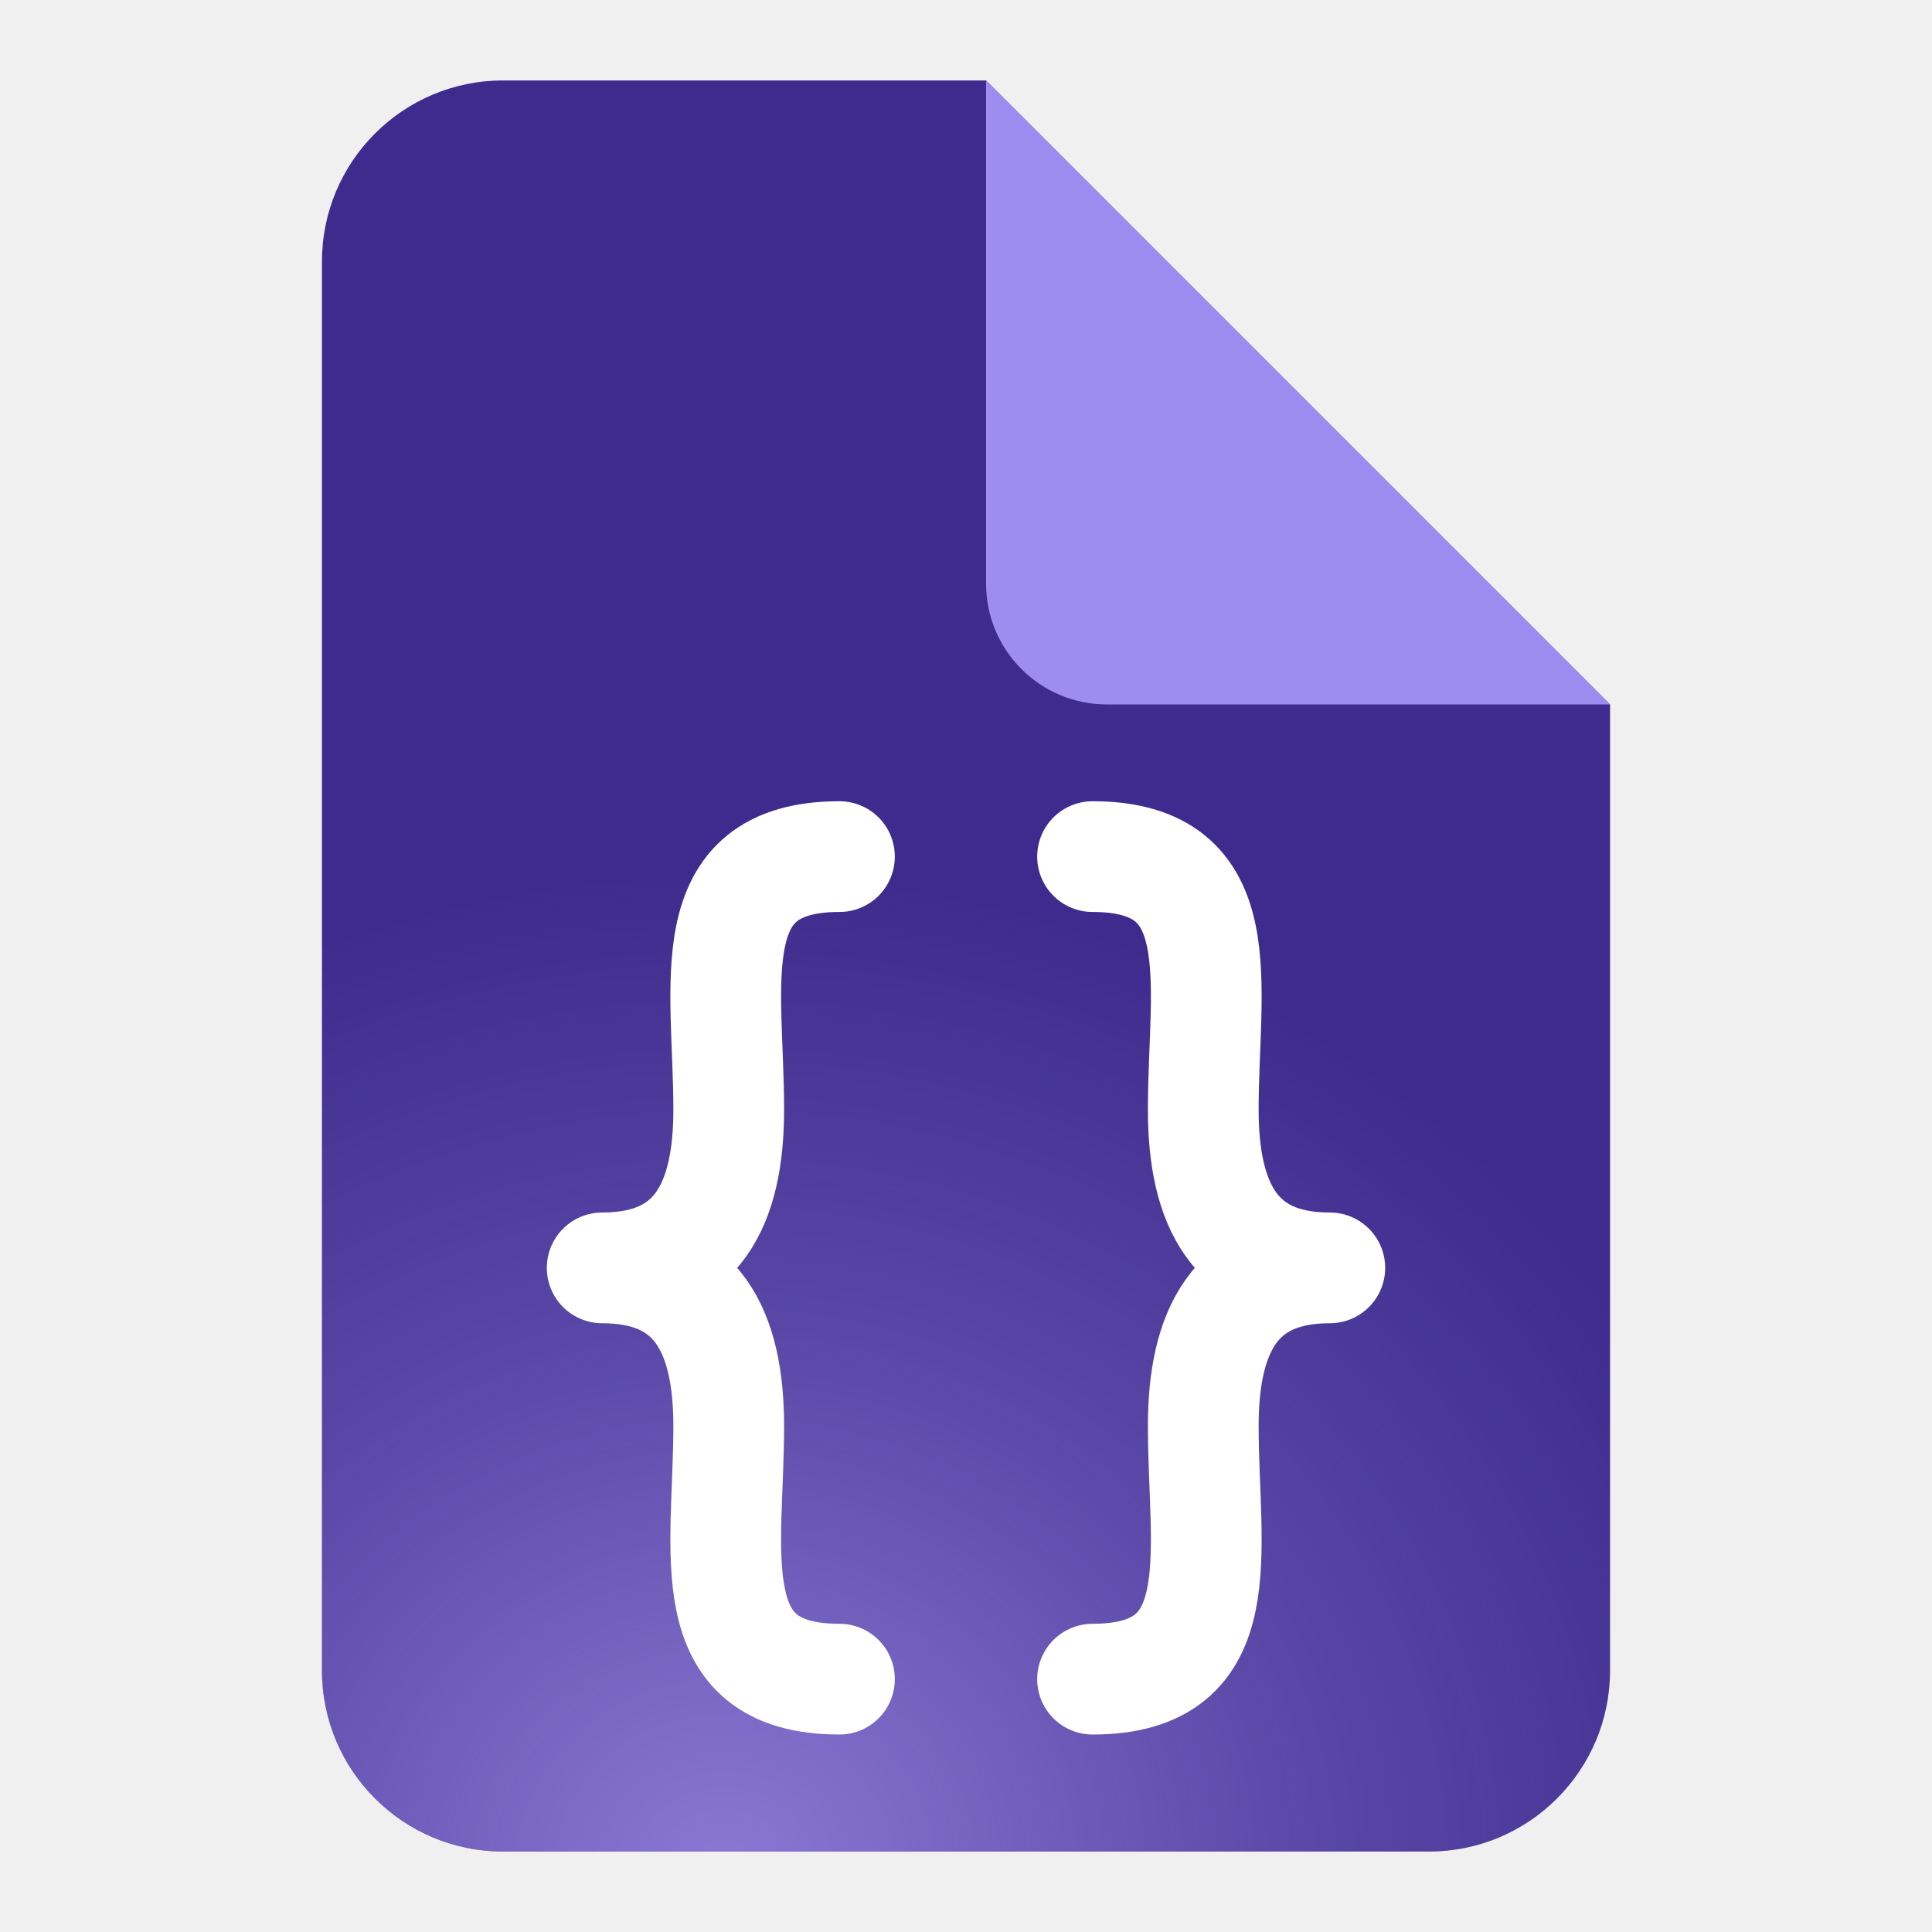
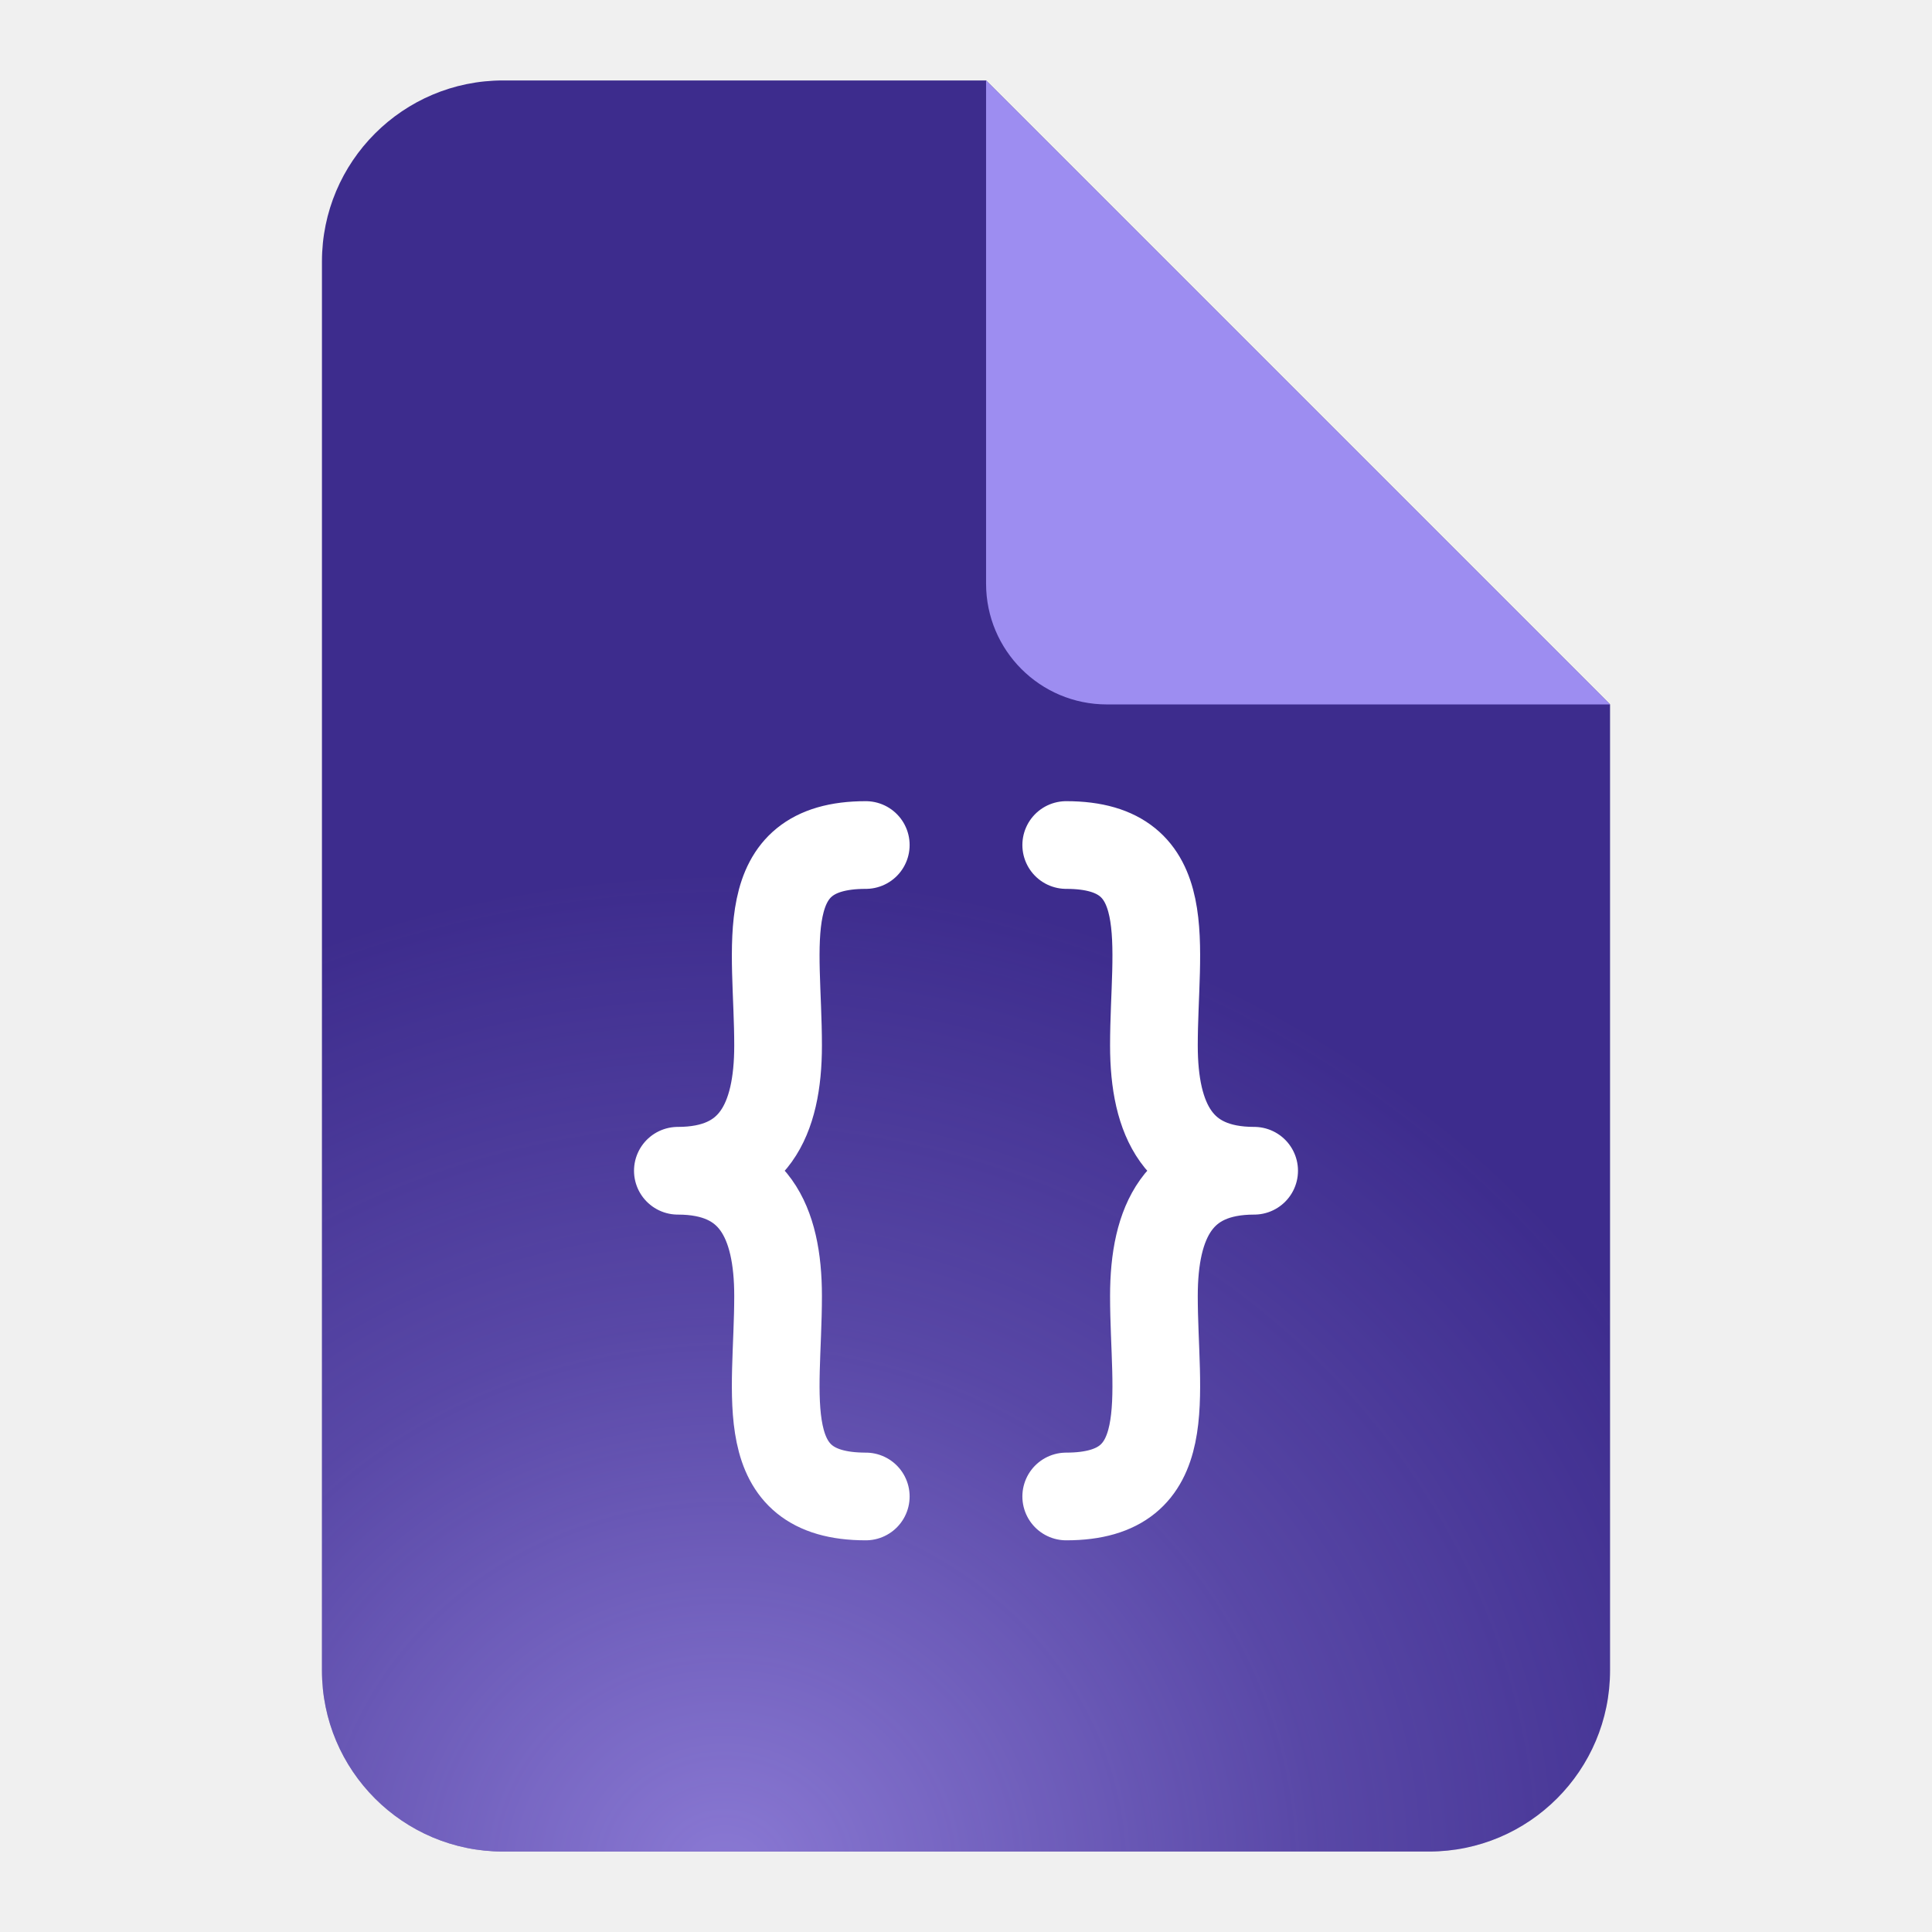
<svg xmlns="http://www.w3.org/2000/svg" viewBox="0 0 128 128" width="128" height="128" role="img" aria-labelledby="t">
  <defs>
    <clipPath id="page">
      <path id="page-shape" d="M33.33 5.33 H65.33 L106.67 46.67 V110.67 a12 12 0 0 1 -12 12 H33.33 a12 12 0 0 1 -12 -12 V17.33 a12 12 0 0 1 12 -12 Z" />
    </clipPath>
    <radialGradient id="glow" gradientUnits="userSpaceOnUse" cx="48" cy="124" r="72" gradientTransform="translate(48 124) scale(1 0.92) translate(-48 -124)">
      <stop offset="0" stop-color="#B9A8FF" stop-opacity="0.62" />
      <stop offset="0.55" stop-color="#B9A8FF" stop-opacity="0.22" />
      <stop offset="1" stop-color="#B9A8FF" stop-opacity="0" />
    </radialGradient>
  </defs>
  <use href="#page-shape" fill="#3D2C8D" />
  <rect x="0" y="0" width="128" height="128" fill="url(#glow)" clip-path="url(#page)" />
  <path d="M65.33 5.33 V38.67 a8 8 0 0 0 8 8 H106.67 Z" fill="#9D8DF1" />
-   <g transform="translate(64 84) scale(1.048) translate(-63 -72)" fill="none" stroke="#FFFFFF" stroke-width="7" stroke-linecap="round" stroke-linejoin="round">
+   <g transform="translate(64 53.08) scale(0.83) translate(-63 -42.5)" fill="none" stroke="#FFFFFF" stroke-width="7" stroke-linecap="round" stroke-linejoin="round">
    <path d="M55 46 C46 46 48 54 48 62 C48 68 46 72 40 72 C46 72 48 76 48 82 C48 90 46 98 55 98" />
    <path d="M71 46 C80 46 78 54 78 62 C78 68 80 72 86 72 C80 72 78 76 78 82 C78 90 80 98 71 98" />
  </g>
</svg>
